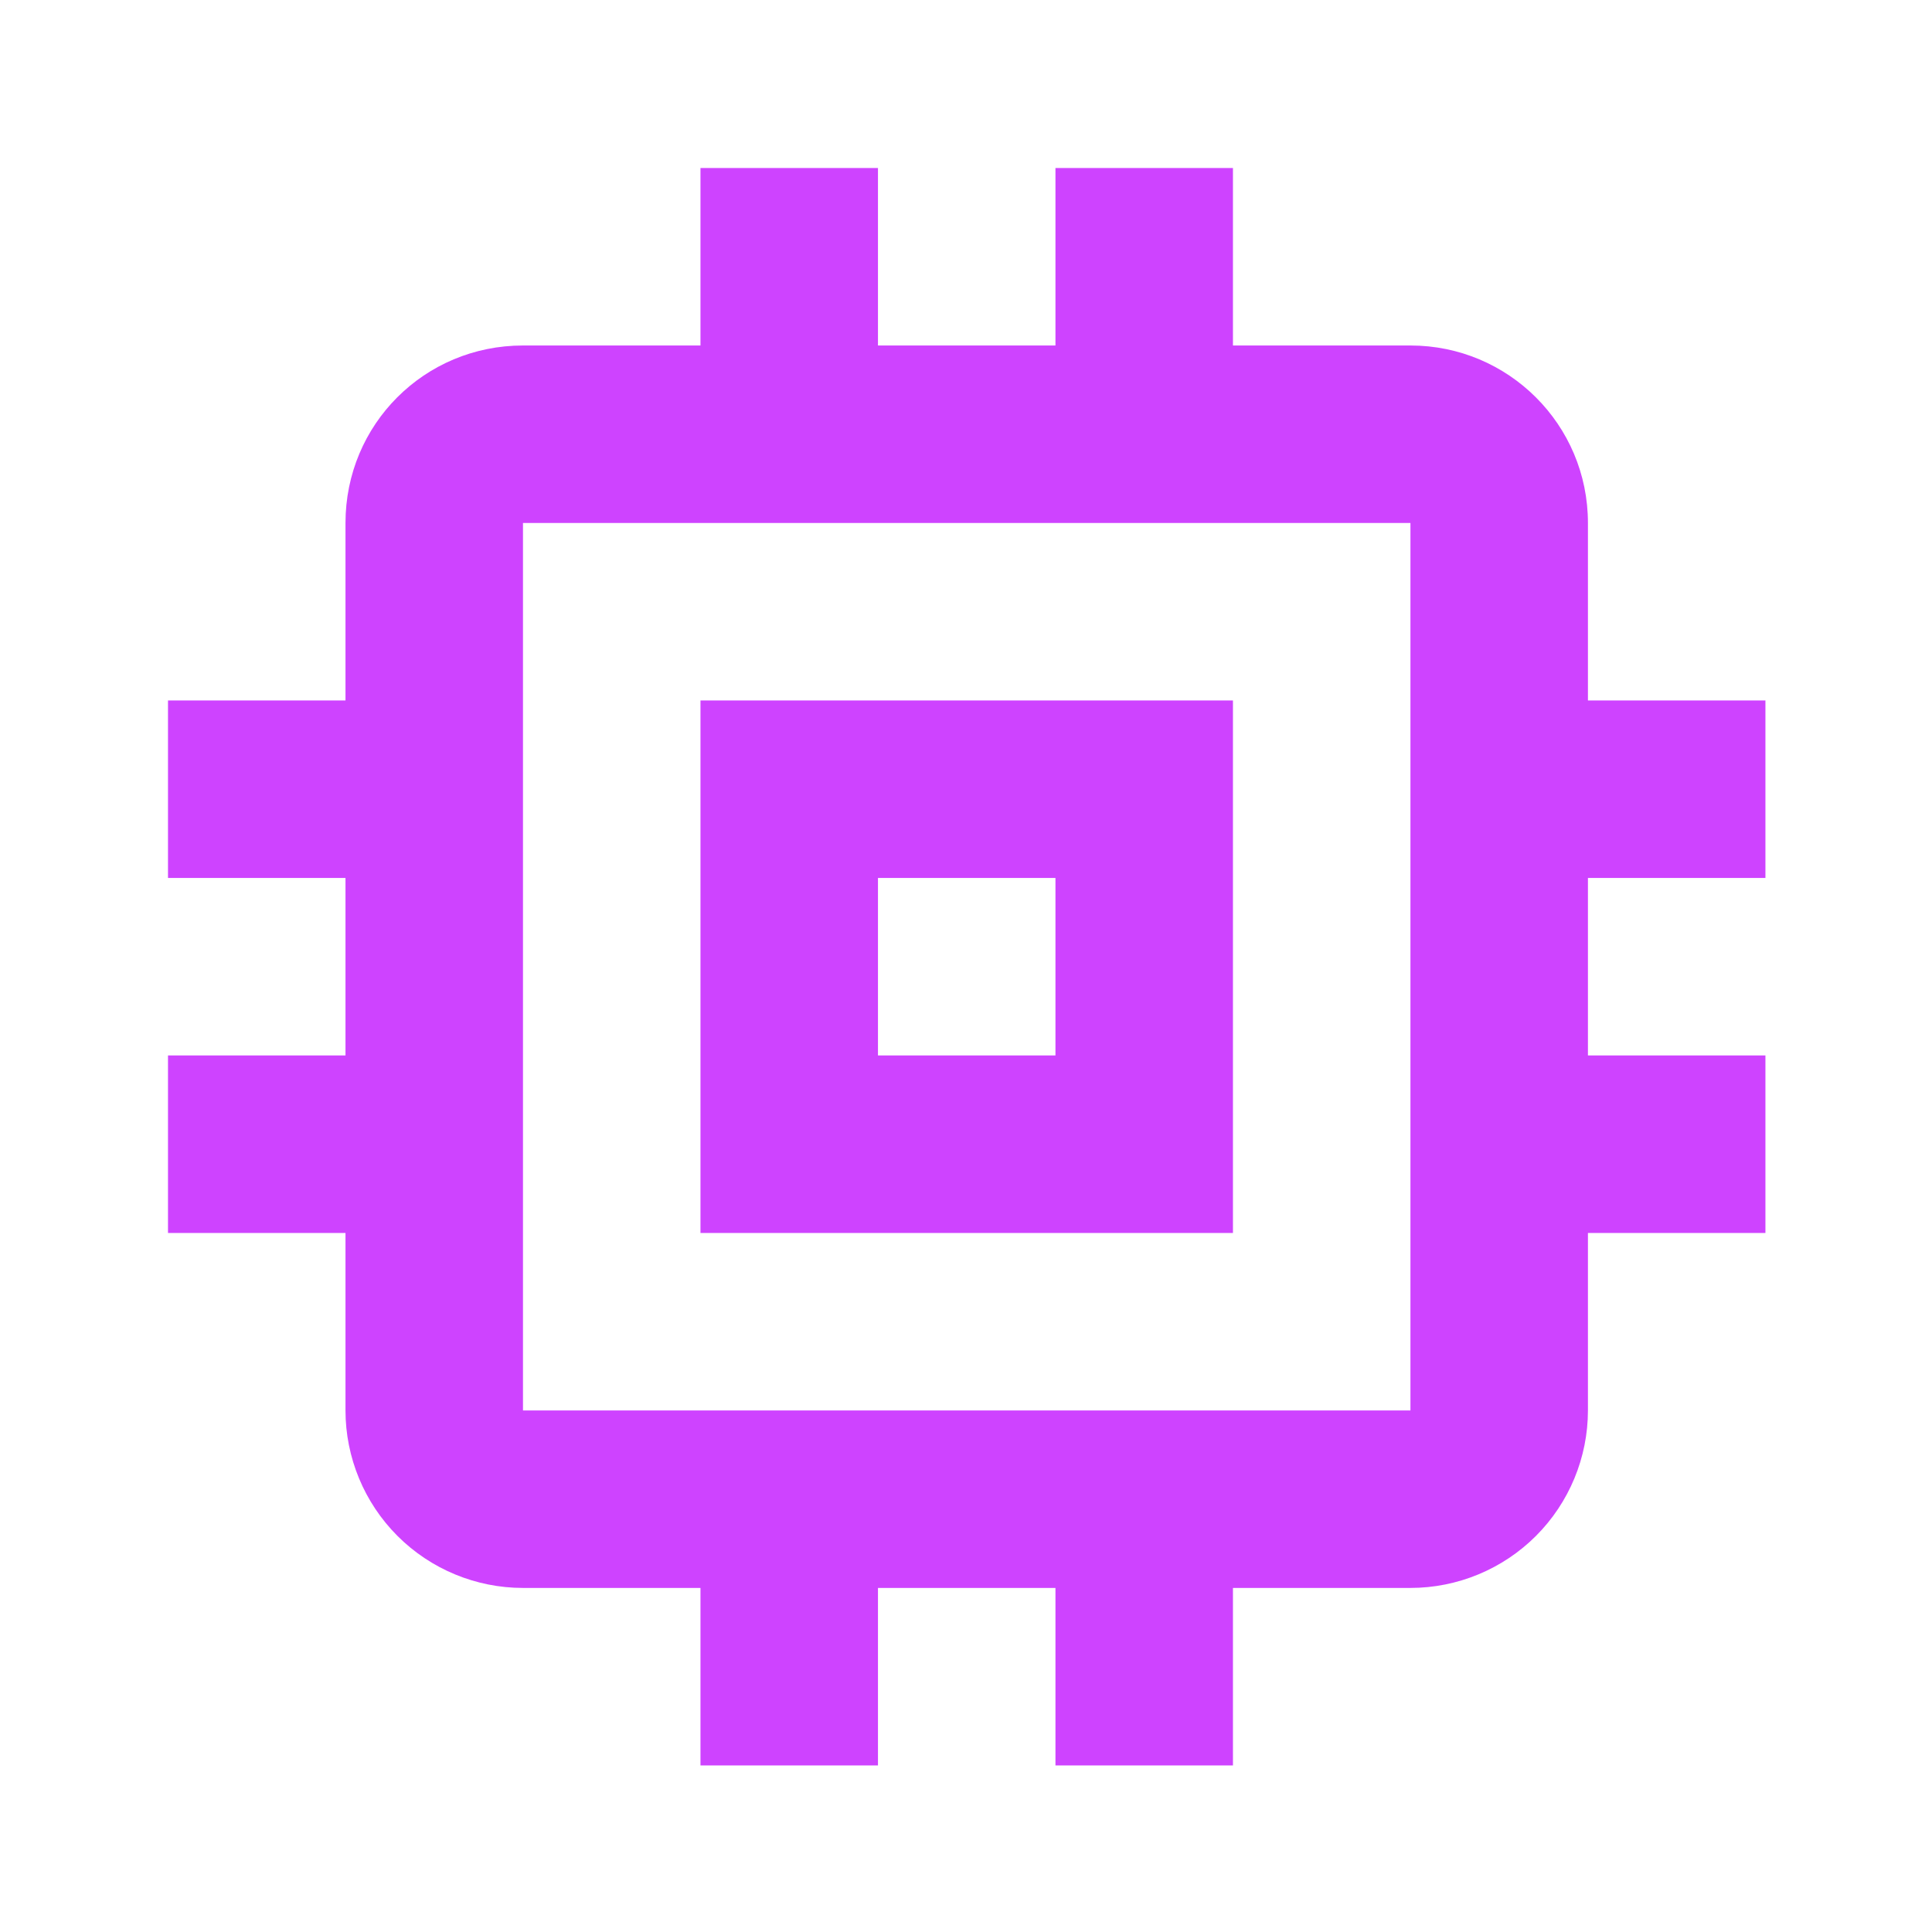
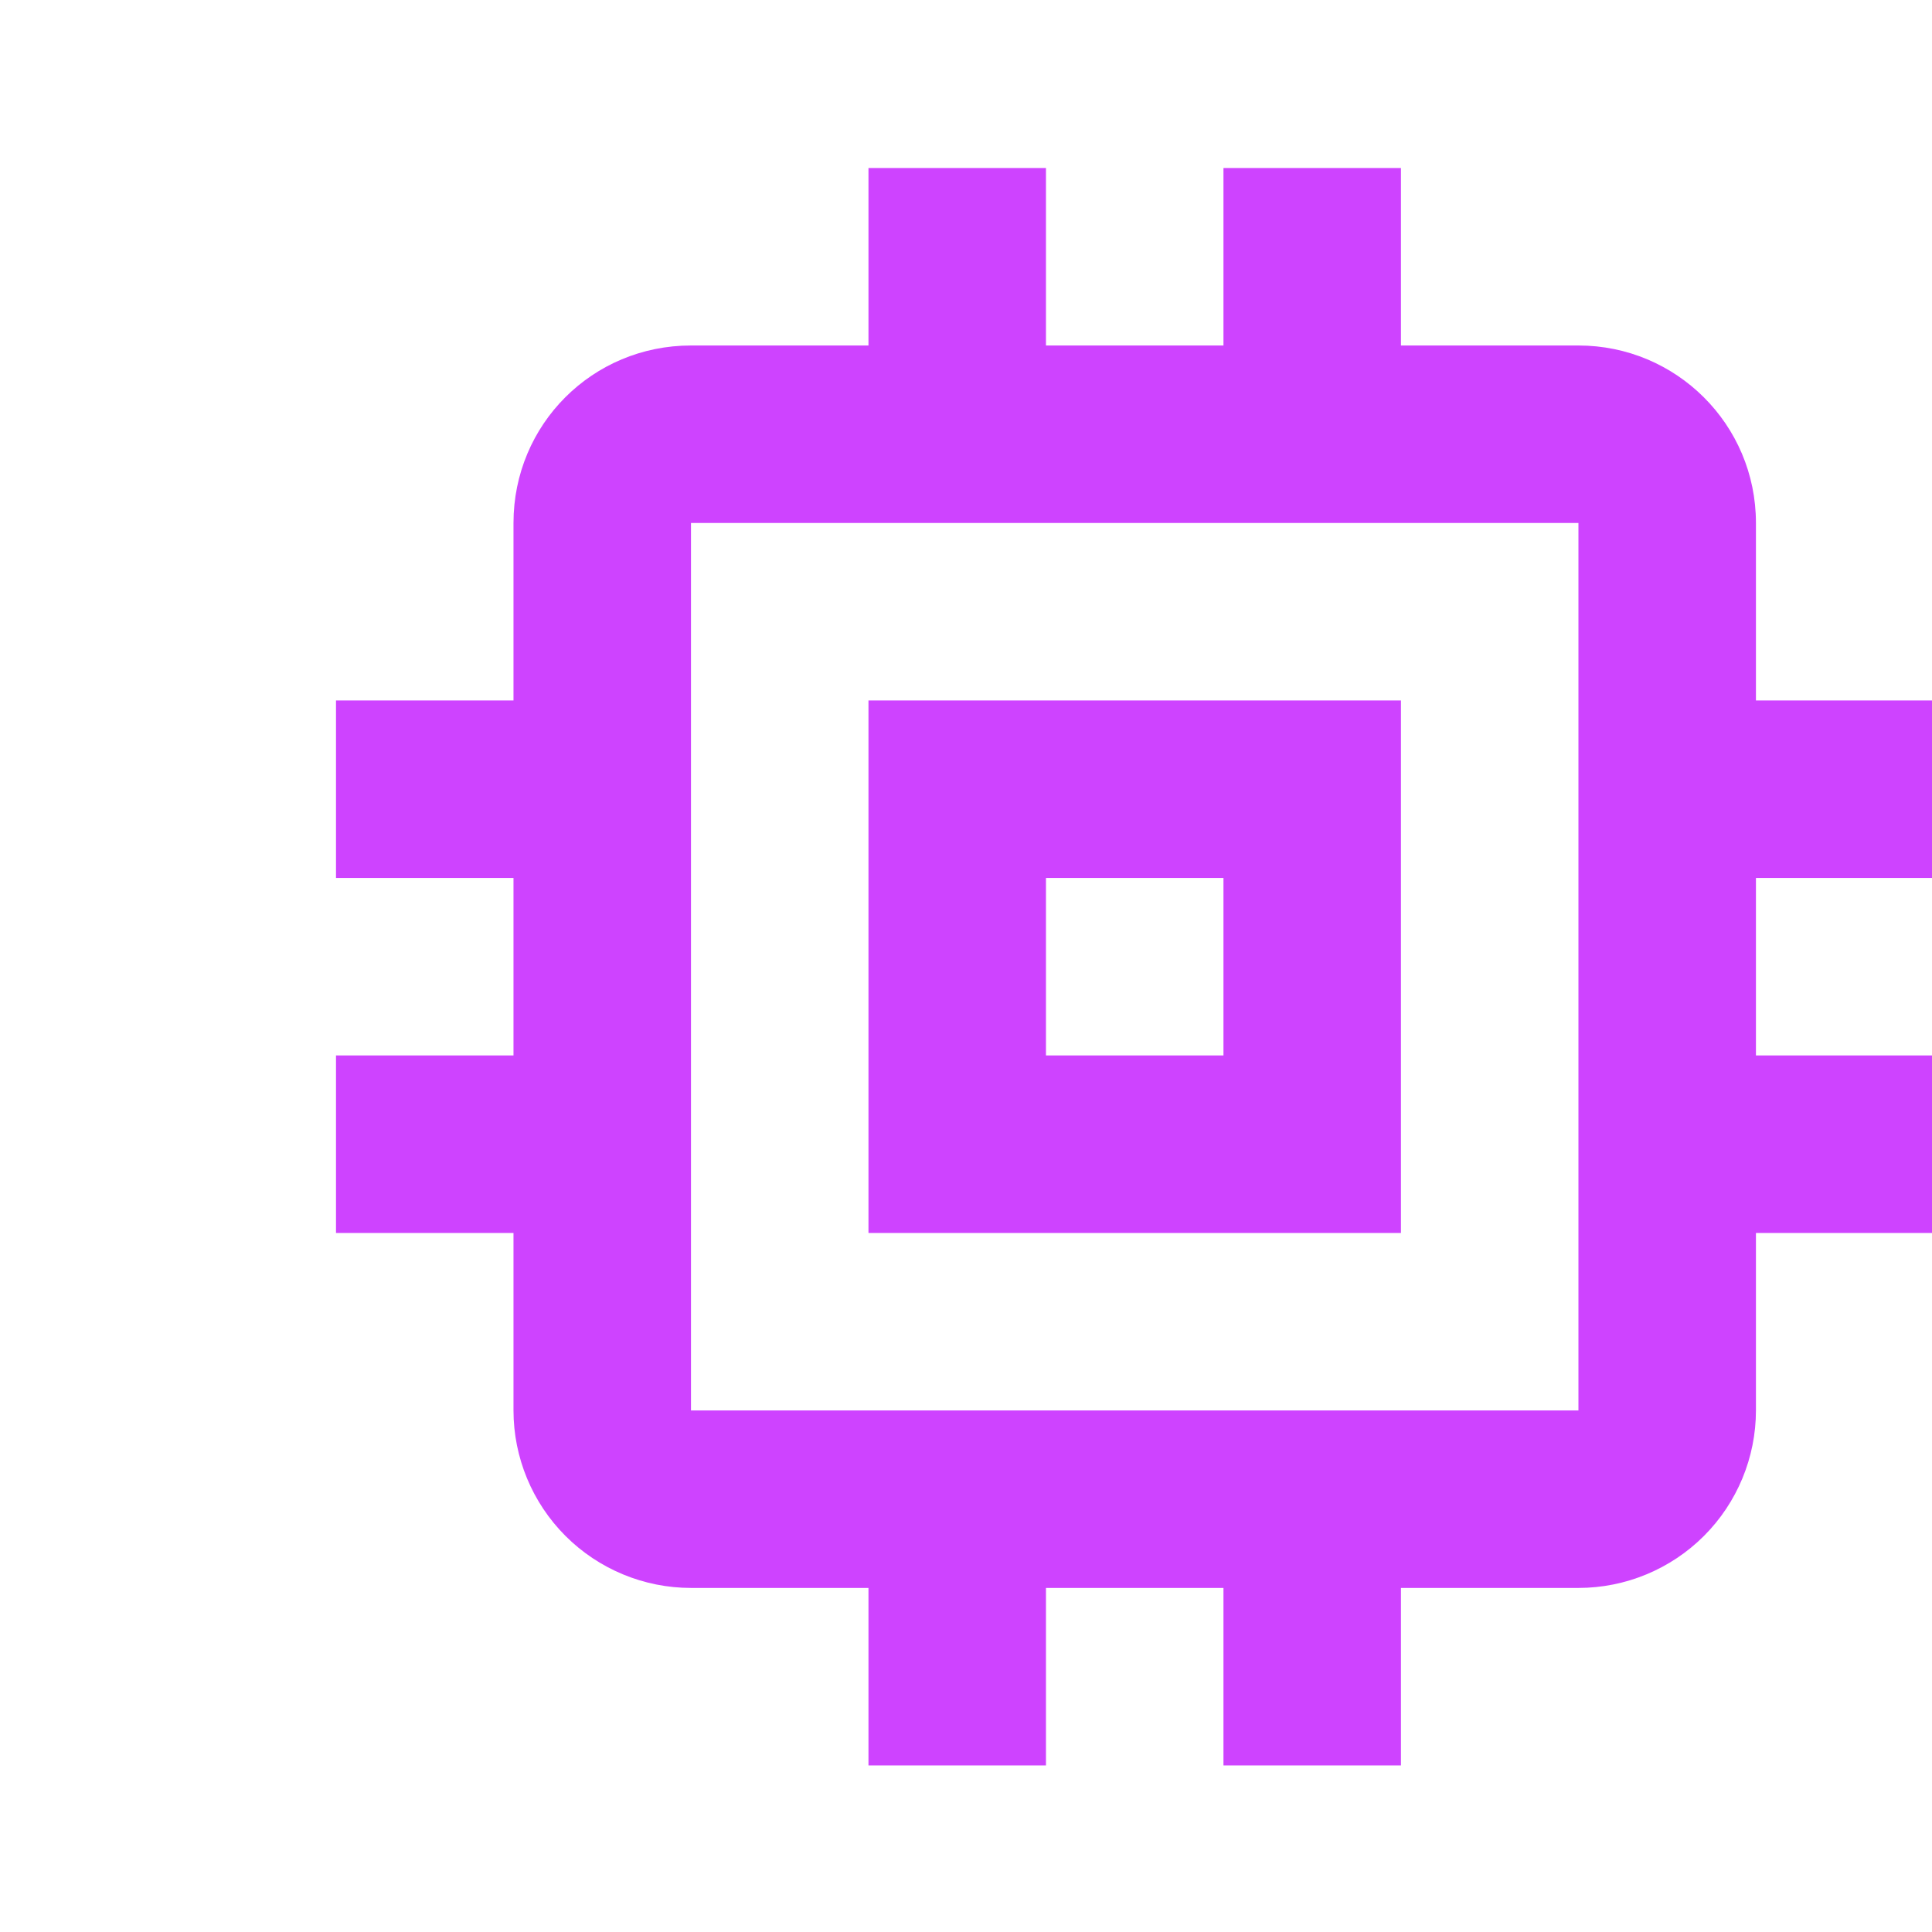
<svg xmlns="http://www.w3.org/2000/svg" width="23" height="23" viewBox="0 0 23 23" fill="none">
-   <path d="M16.791 16.791H6.226V6.226H16.791M21.017 10.452V8.339H18.904V6.226C18.904 5.053 17.954 4.113 16.791 4.113H14.678V2H12.565V4.113H10.452V2H8.339V4.113H6.226C5.053 4.113 4.113 5.053 4.113 6.226V8.339H2V10.452H4.113V12.565H2V14.678H4.113V16.791C4.113 17.351 4.336 17.889 4.732 18.285C5.128 18.681 5.666 18.904 6.226 18.904H8.339V21.017H10.452V18.904H12.565V21.017H14.678V18.904H16.791C17.351 18.904 17.889 18.681 18.285 18.285C18.681 17.889 18.904 17.351 18.904 16.791V14.678H21.017V12.565H18.904V10.452M12.565 12.565H10.452V10.452H12.565M14.678 8.339H8.339V14.678H14.678V8.339Z" fill="#CE43FF" />
+   <path d="M18.791 16.791H8.226V6.226H18.791M23.017 10.452V8.339H20.904V6.226C20.904 5.053 19.954 4.113 18.791 4.113H16.678V2H14.565V4.113H12.452V2H10.339V4.113H8.226C7.053 4.113 6.113 5.053 6.113 6.226V8.339H4V10.452H6.113V12.565H4V14.678H6.113V16.791C6.113 17.351 6.336 17.889 6.732 18.285C7.128 18.681 7.666 18.904 8.226 18.904H10.339V21.017H12.452V18.904H14.565V21.017H16.678V18.904H18.791C19.351 18.904 19.889 18.681 20.285 18.285C20.681 17.889 20.904 17.351 20.904 16.791V14.678H23.017V12.565H20.904V10.452M14.565 12.565H12.452V10.452H14.565M16.678 8.339H10.339V14.678H16.678V8.339Z" fill="#CE43FF" />
</svg>
